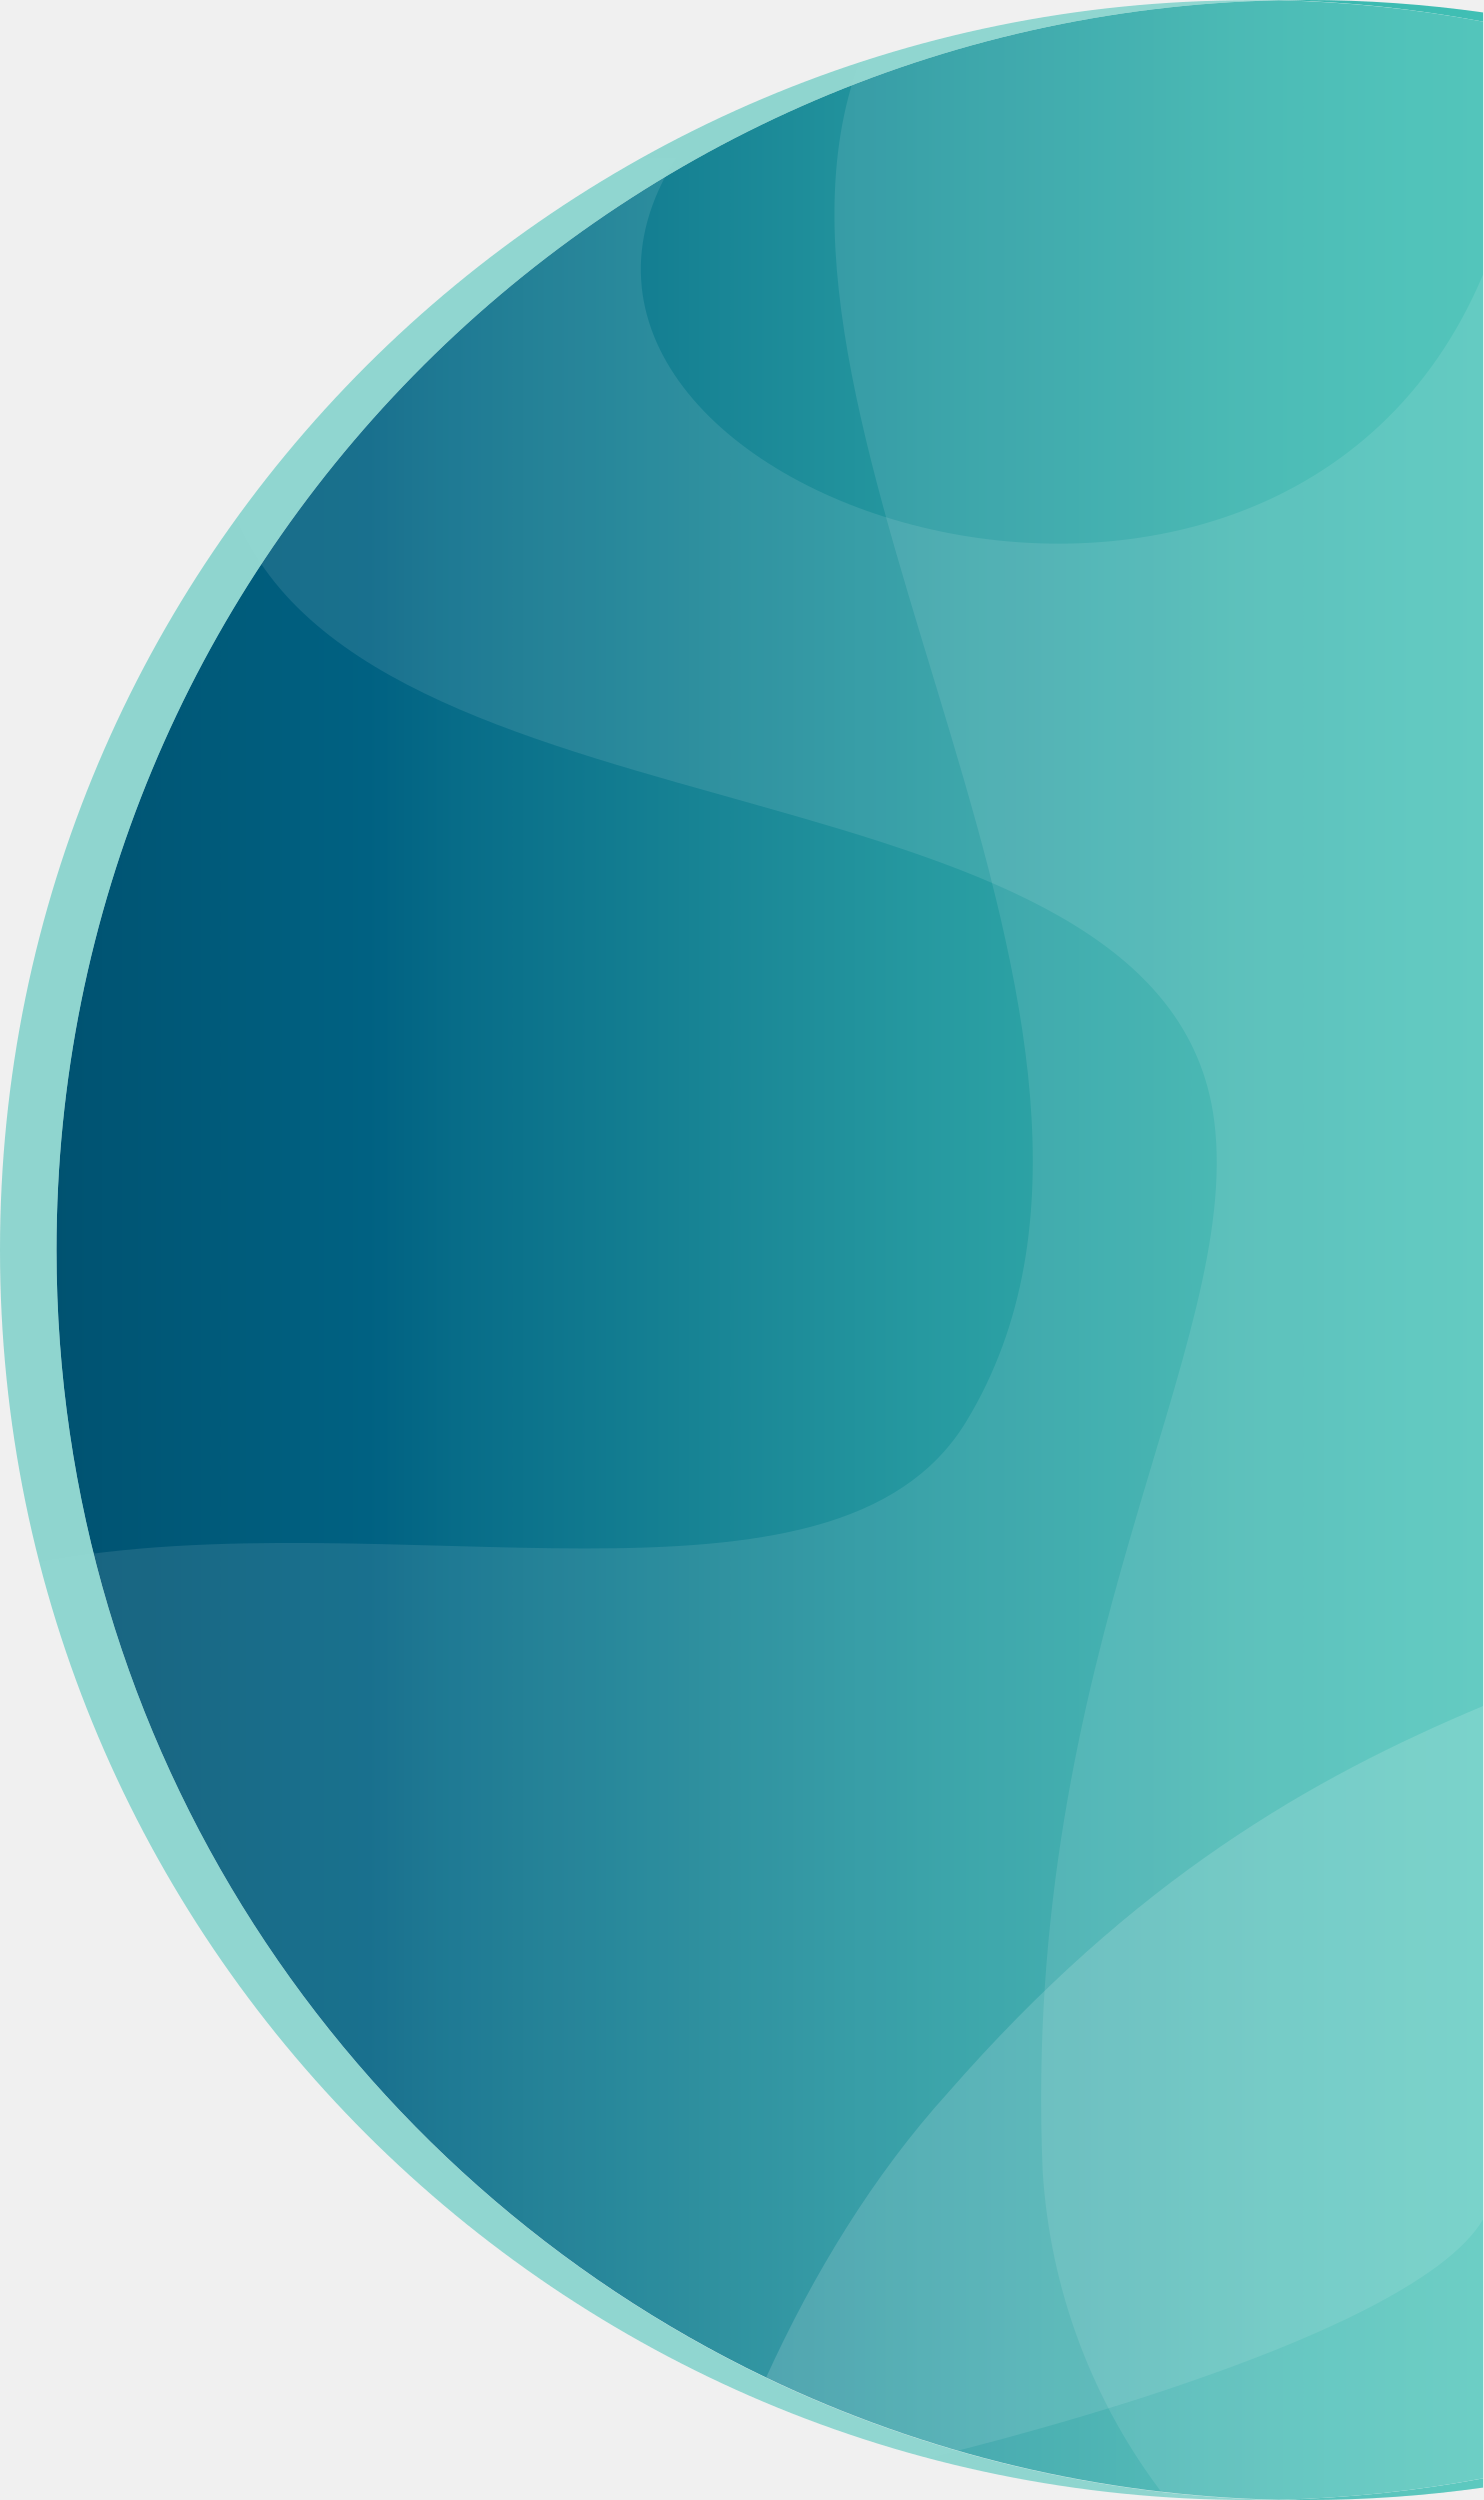
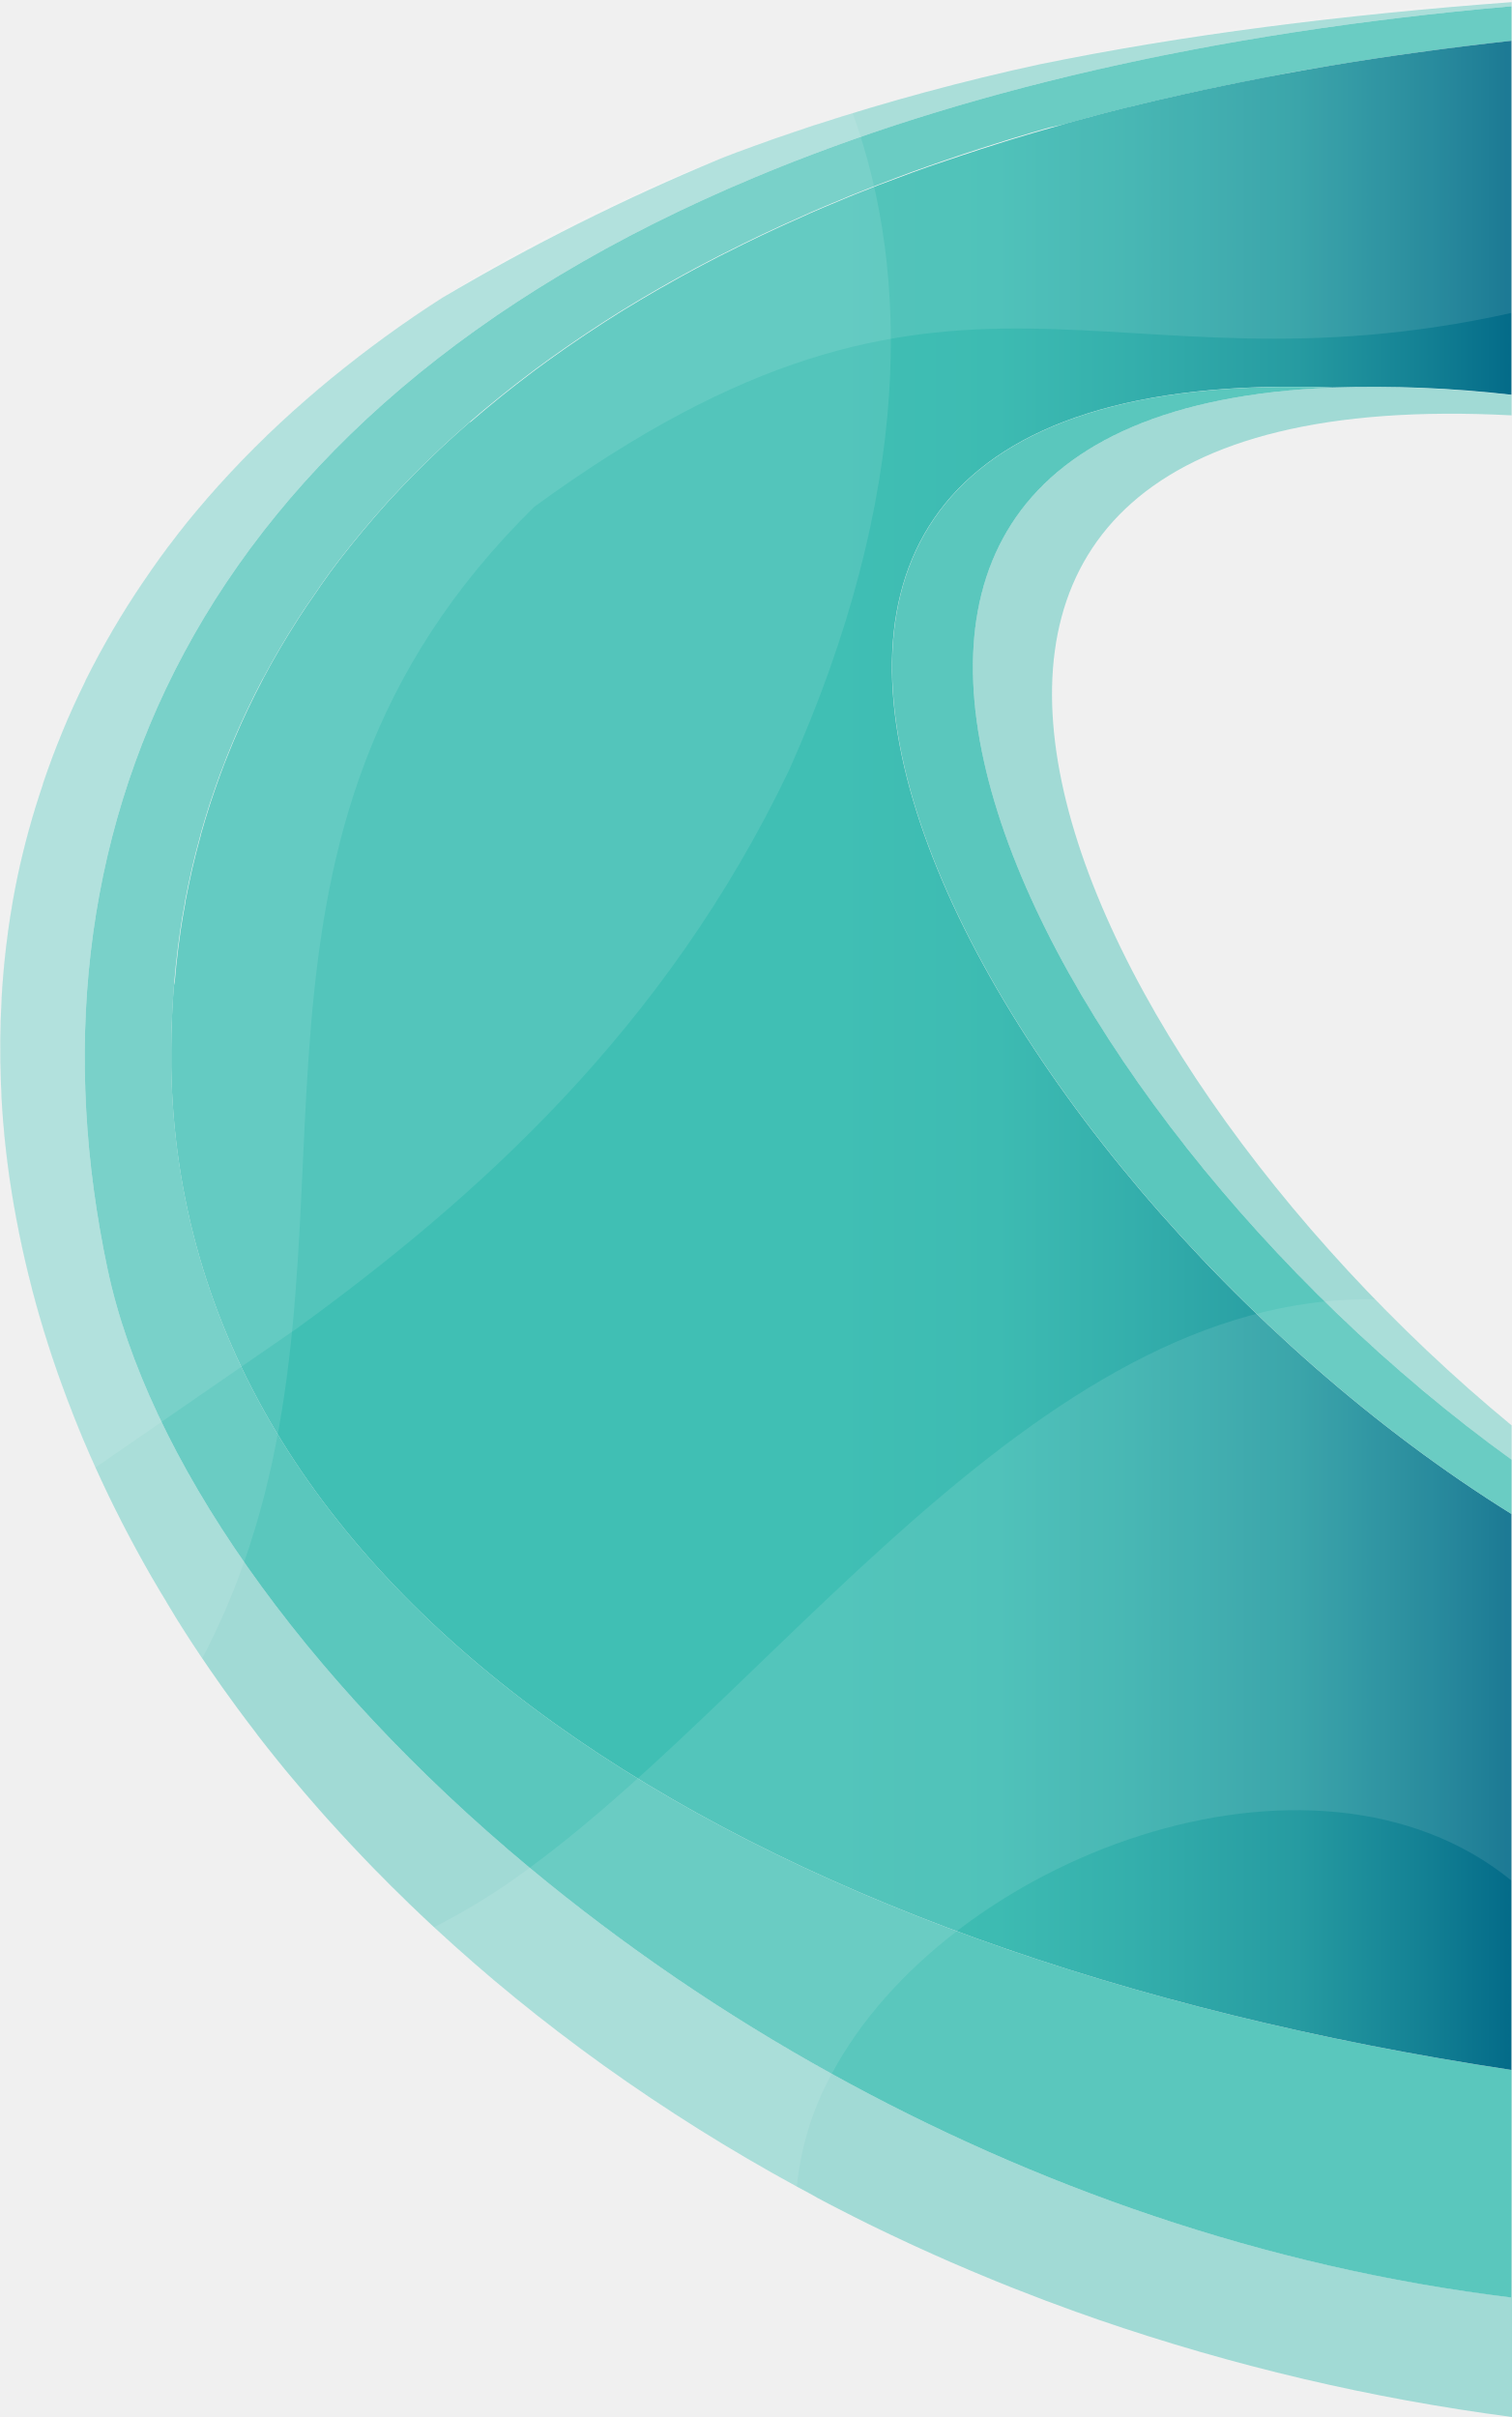
- <svg xmlns="http://www.w3.org/2000/svg" xmlns:xlink="http://www.w3.org/1999/xlink" viewBox="0 0 548.6 924.8">
+ <svg xmlns="http://www.w3.org/2000/svg" viewBox="0 0 579.73 926.94" id="contact-bg">
  <defs>
-     <linearGradient id="A" x1="-112.32" y1="4.01" x2="967.59" y2="4.01" gradientUnits="userSpaceOnUse">
-       <stop offset="0" stop-color="#00405d" />
-       <stop offset=".21" stop-color="#005f7f" />
-       <stop offset=".23" stop-color="#006182" />
-       <stop offset=".26" stop-color="#076c88" />
-       <stop offset=".42" stop-color="#2699a0" />
-       <stop offset=".54" stop-color="#39b5ae" />
-       <stop offset=".61" stop-color="#40bfb4" />
-       <stop offset=".69" stop-color="#3dbbb2" />
-       <stop offset=".77" stop-color="#34afac" />
-       <stop offset=".86" stop-color="#269ba1" />
-       <stop offset=".94" stop-color="#127f93" />
-       <stop offset="1" stop-color="#006686" />
+     <linearGradient id="A" x1="-38.61" y1="404.75" x2="1238.13" y2="404.75" gradientUnits="userSpaceOnUse">
+       <stop offset=".28" stop-color="#40bfb4" />
+       <stop offset=".33" stop-color="#3dbbb2" />
+       <stop offset=".37" stop-color="#34afac" />
+       <stop offset=".42" stop-color="#269ba1" />
+       <stop offset=".46" stop-color="#127f93" />
+       <stop offset=".49" stop-color="#006686" />
    </linearGradient>
-     <linearGradient id="B" y1="920.79" y2="920.79" xlink:href="#A" />
-     <linearGradient id="C" y1="462.4" y2="462.4" xlink:href="#A" />
  </defs>
-   <path d="M483.3 0H473a470.1 470.1 0 0 1 75.6 8V4.6A468 468 0 0 0 483.3 0z" fill="url(#A)" />
-   <path d="M483.3,924.8a468,468,0,0,0,65.3-4.6v-3.4a468.9,468.9,0,0,1-75.5,7.9Z" fill="url(#B)" />
-   <path d="M20.9,462.4c0,183.8,107.2,342.5,262.5,417.1a461.5,461.5,0,0,0,189.7,45.2,468.9,468.9,0,0,0,75.5-7.9V8A470.1,470.1,0,0,0,473,.1C222.4,5.6,20.9,210.5,20.9,462.4Z" fill="url(#C)" />
+   <g fill="#40bfb4">
+     <path d="M41.24 486.62c15.2 71.8 74.17 156.7 161.92 229.7a748.06 748.06 0 0 0 115.83 79c77.08 42.67 165.8 74.3 260.74 85.8v-87.26C282.43 749.1 69.1 612 65.7 409.36v-7.15l.08-5.8c0-1.87.1-3.74.18-5.6l.06-1.45.3-5.67a.62.62 0 0 0 0-.13l.4-5.52.12-1.34v-.1l.53-5.65v-.17q.28-2.73.63-5.45c0-.3.07-.6.1-.88l.06-.55q.36-2.8.76-5.6v-.2l.85-5.42c0-.16 0-.33.08-.5 0-.3.1-.62.16-.93l1-5.55a.5.5 0 0 0 0-.12v-.16l1.06-5.3.3-1.44 1.2-5.5c0-.13.07-.26.1-.4q.6-2.58 1.25-5.14c.12-.48.24-1 .37-1.44l1.45-5.45.06-.2v-.17l1.48-5.1c.14-.48.28-1 .43-1.44l1.68-5.4c0-.15.1-.3.15-.46l1.7-5 .37-1.06.12-.37 1.92-5.33.2-.48q.9-2.46 1.88-4.9l.53-1.32.05-.12 2.15-5.26.06-.12.18-.43q1-2.4 2.1-4.8c.1-.2.2-.42.28-.62l.35-.8 2.4-5.18c.1-.2.18-.4.28-.58q1.13-2.35 2.3-4.7l.7-1.4 2.63-5.1.25-.38.2-.37q1.22-2.28 2.46-4.54l.45-.8.34-.62q1.4-2.52 2.87-5c.13-.23.27-.45.4-.67q1.32-2.24 2.67-4.45l.63-1c.08-.13.16-.26.25-.4q1.52-2.48 3.1-4.94l.37-.58.1-.14q1.4-2.18 2.86-4.34l1-1.42 3.33-4.83.5-.7v-.07l4-5.64q1.76-2.4 3.57-4.74l.3-.37.33-.43 3.23-4.1 1.13-1.4 3.8-4.64.73-.86q1.67-2 3.38-4l.5-.58.72-.83q2-2.27 4-4.52l.57-.63a2.73 2.73 0 0 0 .23-.25q1.77-1.93 3.58-3.85l.74-.78.57-.62q2.1-2.22 4.28-4.43l.9-.9 3.74-3.73.87-.85.54-.53q2.24-2.17 4.52-4.33l.74-.68.25-.24q1.93-1.82 3.92-3.6l.16-.14 1.34-1.22q2.35-2.12 4.77-4.22l.55-.48.54-.46q2-1.74 4.07-3.48l1.62-1.35 5-4.1 1.2-.96q2.1-1.68 4.24-3.35l1.7-1.33 5.24-4 1.33-1 4.38-3.2.84-.6 1-.72q2.7-1.94 5.46-3.86l1.45-1q2.25-1.56 4.55-3.1l1.94-1.3q2.83-1.9 5.7-3.75l1.55-1q2.34-1.5 4.72-3l.86-.54 1.18-.73 6.28-3.8 1.4-.82 4.87-2.85 1.44-.83.72-.4c2-1.18 4.12-2.34 6.2-3.5l1.8-1 5-2.72 2.3-1.22q3.2-1.7 6.43-3.36l.47-.24 1.45-.73q2.58-1.32 5.2-2.6l2.4-1.2 7.24-3.5 1.5-.7 5.33-2.48 1.1-.5 1.42-.65 6.93-3.1 2.18-1 5.5-2.36 2.64-1.1 7.16-3 1.06-.42 1.25-.5 5.7-2.25.63-.24 2.1-.82q3.68-1.42 7.42-2.82l5.35-2 .63-.23q2.8-1 5.6-2l.65-.23 2.22-.77 3.47-1.2 7.08-2.4 6.5-2.13 5.44-1.73 1.15-.36 3.14-1 2.1-.65 1.43-.44 6.74-2.02 4.7-1.36 2.12-.6 4.5-.98 2.56-.7 3.9-1.06 3.1-.84 3.36-.9 3.7-1 2.74-.7 4.4-1.12 1.82-.45h.2l5.2-1.27.33-.08 6.97-1.66h.15l.28-.07 7.6-1.73.42-.1 7.33-1.6.62-.14 7.22-1.52.7-.15q3.6-.75 7.23-1.47l.75-.15 8.02-1.56L493 28.2l.64-.12 7.65-1.37.5-.08 8.22-1.4q33.47-5.6 69.7-9.58V2.4C463 12.63 366.86 35.62 289.5 68 71.26 159.17 6.76 323.6 41.24 486.62z" opacity=".85" />
+     <path d="M312.44 48l-.66.2-5.92 2-1.5.5-5.24 1.8-2.07.7-7.2 2.58-4.36 1.6-2.75 1-4.1 1.57-2.56 1a844.47 844.47 0 0 0-106.4 53.23q-5.7 3.66-11.18 7.4l-.24.17-5.12 3.54-.52.38q-2.4 1.68-4.75 3.4l-.68.5q-2.26 1.65-4.5 3.32l-.76.57q-2.2 1.64-4.35 3.3l-.76.6q-2.16 1.67-4.27 3.34l-.72.57q-2.15 1.7-4.24 3.42l-.64.52q-2.16 1.77-4.28 3.56l-.48.4q-2.23 1.9-4.4 3.78l-.25.22a382.74 382.74 0 0 0-38.21 38.14l-.2.25q-1.77 2.06-3.5 4.1l-.34.4q-1.66 2-3.3 4l-.4.5q-1.6 2-3.16 4l-.4.52q-1.55 2-3.06 4l-.4.5-3 4.07-.32.44q-1.53 2.1-3 4.23l-.2.3q-1.57 2.23-3.1 4.5h0a325.25 325.25 0 0 0-22.2 37.95v.08q-1.16 2.34-2.27 4.7l-.17.35q-1 2.22-2.07 4.45l-.23.52q-1 2.16-1.92 4.32l-.26.6-1.8 4.28-.26.63q-.88 2.14-1.73 4.3l-.24.6q-.86 2.17-1.68 4.37l-.2.54q-.84 2.26-1.65 4.53l-.14.38q-.84 2.4-1.65 4.8v.13a309.39 309.39 0 0 0-9.77 35.56h0l-1 5c0 .15 0 .3-.08.43l-.84 4.63c0 .22-.07.45-.1.67l-.73 4.4-.12.82-.64 4.3-.12.9-.67 5.16-.48 4.25c0 .3-.07.6-.1.9q-.22 2.16-.42 4.32c0 .28-.05.56-.07.83l-.37 4.47c0 .23 0 .45-.05.68l-.3 4.72v.42q-.9 15.72-.3 31.57v.05l.23 5.12v.6l.28 4.57.06.9.32 4.3c0 .36.07.72.1 1.08l.37 4.12.12 1.2.43 4 .14 1.26.48 4 .17 1.28.54 4 .18 1.26.8 5.18q.33 2.08.7 4.17l.18 1.06.8 4.38c0 .28.1.55.16.83l.94 4.83c0 .12 0 .25.07.37q2.16 10.62 4.93 21.22v.06q.68 2.57 1.38 5.12l.2.76 1.26 4.43.33 1.1 1.2 4.06.42 1.33 1.2 3.85 1.68 5.18.52 1.53 1.25 3.65.54 1.57 1.3 3.6.58 1.58 1.34 3.63.58 1.54 1.42 3.67.58 1.5 1.5 3.76.56 1.38 1.64 4 .5 1.16 1.87 4.35.33.76q4.53 10.35 9.63 20.62l.4.76q1.07 2.14 2.16 4.3l.62 1.2 2 3.84.78 1.46 1.92 3.58.86 1.57q.93 1.73 1.9 3.45l.92 1.64 1.9 3.36 1 1.7 1.93 3.3 1 1.7 2 3.3 1 1.7 2 3.3 1 1.67 2.1 3.34 1 1.58 2.22 3.45.95 1.46q1.2 1.82 2.4 3.63l.84 1.26 3.3 4.84q5.07 7.4 10.45 14.7l.25.34q1.64 2.22 3.3 4.44l.8 1.05 2.82 3.7 1 1.36 2.63 3.38 1.2 1.52 3.84 4.8 2.52 3.1 1.36 1.64 2.53 3 1.4 1.66 2.55 3 1.43 1.66 2.6 3 1.44 1.64 2.65 3 1.44 1.6 2.75 3 1.38 1.52q1.44 1.57 2.9 3.13l1.3 1.4q1.56 1.66 3.13 3.3l1.13 1.2 3.55 3.7.76.78q6.62 6.78 13.5 13.43l.65.62q1.93 1.88 3.9 3.73l1.17 1.1q1.7 1.62 3.44 3.22l.82.76q3.42 3.17 6.92 6.3l.28.26q3.54 3.17 7.14 6.3l1 .88q3.57 3.1 7.2 6.17l.7.58q7.6 6.4 15.45 12.6l.66.52q3.93 3.1 7.93 6.16l.4.3q8.28 6.33 16.85 12.48l.1.07a714.13 714.13 0 0 0 74.13 46.47l5.7 3.07 2.27 1.3 4.5 2.37 2.62 1.35q2.16 1.13 4.34 2.22l2.54 1.3 5.18 2.58 1.67.82q3.4 1.68 6.84 3.3l2 .93 5.1 2.4 2.38 1.1 7.2 3.26 6.14 2.72 1 .43q3.72 1.62 7.47 3.2l.9.38q3.24 1.38 6.5 2.7l1.65.68 6.13 2.47 1.44.57q11.63 4.6 23.52 8.87l.6.2 7.64 2.7.4.14a811.61 811.61 0 0 0 158.52 37.27v-45.84C484.8 869.62 396.07 838 319 795.32a748.06 748.06 0 0 1-115.83-79c-87.75-73-146.73-157.9-161.92-229.7C6.76 323.6 71.26 159.17 289.5 68 366.86 35.62 463 12.63 579.73 2.4V.82c-65.24 4.86-126.36 12.6-181 23.86A885.29 885.29 0 0 0 312.44 48z" opacity=".45" />
+   </g>
+   <path d="M509.75 25.26l-8.43 1.44-8.3 1.5-7.44 1.4-.72.14-8.05 1.57q-3.63.72-7.23 1.47l-.7.15-7.22 1.52-.62.14-7.33 1.6-.42.1-7.6 1.73-.28.07h-.15l-7.3 1.74-5.2 1.27h-.2l-1.82.45-4.4 1.12-2.74.7-3.7 1-3.36.9-3.1.84-3.9 1.06-2.52.76-4.36 1.23-2.12.6-4.7 1.36-1.74.52-5 1.5-1.43.44-2.1.65-3.14 1-1.15.36-5.44 1.73-.88.3-5.63 1.84-.8.27-9.8 3.3-2.22.77-.65.23q-2.82 1-5.6 2l-.63.23-5.35 2q-3.75 1.37-7.42 2.77l-2.1.82-.63.24-5.7 2.25-1.25.5-1.06.42-7.16 3-2.64 1.1-5.5 2.36-2.18 1-6.93 3.1-1.42.65-1.1.5-6.83 3.18-7.24 3.5-2.4 1.2q-2.6 1.3-5.2 2.6l-1.45.73-.47.24q-3.24 1.67-6.43 3.36l-2.3 1.22-5 2.72-1.8 1-6.2 3.5-.72.4-1.44.83-4.87 2.85-1.4.82-.28.17-6 3.62-1.18.73-.86.54q-2.38 1.5-4.72 3l-1.55 1q-2.88 1.86-5.7 3.75l-1.94 1.3q-2.3 1.53-4.55 3.1l-1.45 1q-2.76 1.92-5.46 3.86l-1 .72-.84.6-4.38 3.2-1.33 1-5.24 4-1.7 1.33q-2.14 1.66-4.24 3.35l-1.2.96-5 4.1-1.62 1.35q-2.05 1.74-4.07 3.48l-.54.46-.57.28q-2.4 2.1-4.77 4.22l-1.34 1.22-.16.14q-2 1.8-3.92 3.6l-.25.24-.74.68q-2.28 2.16-4.52 4.33l-.54.53-.87.85-3.74 3.73-.9.9q-2.16 2.2-4.28 4.43l-.57.62-.74.78q-1.82 1.92-3.58 3.85a2.73 2.73 0 0 1-.23.25l-.57.63q-2 2.25-4 4.52l-.72.83-.5.58q-1.7 2-3.38 4l-.73.86-3.8 4.64-1.13 1.4-3.23 4.1-.33.43-.3.37q-1.8 2.36-3.57 4.74l-4 5.64v.07l-.5.7-3.33 4.83-1 1.42q-1.45 2.16-2.86 4.34l-.1.14-.37.58q-1.6 2.46-3.1 4.94l-.25.4-.63 1q-1.35 2.22-2.67 4.45l-.4.67q-1.45 2.5-2.87 5l-.34.62-.45.8q-1.25 2.26-2.46 4.54l-.2.37-.15.3-2.63 5.1-.7 1.4q-1.17 2.34-2.3 4.7l-.28.58-2.4 5.18-.35.8-.28.62q-1.06 2.38-2.1 4.8l-.18.43-.06.12-2.2 5.38-.53 1.32q-1 2.44-1.88 4.9l-.2.48-1.92 5.33-.12.37-.37 1.06-1.7 5c0 .16-.1.3-.15.46l-1.68 5.4-.43 1.44-1.48 5.1v.17l-.06.2-1.45 5.45-.37 1.44q-.65 2.56-1.25 5.14c0 .13-.07.26-.1.4l-1.2 5.5-.3 1.44-1.06 5.3v.16a.5.5 0 0 1 0 .12l-1 5.55-.16.93c0 .16 0 .33-.08.5l-.85 5.42v.2q-.4 2.8-.76 5.6l-.06.55c0 .3-.08.6-.1.88q-.34 2.72-.63 5.45v.17l-.53 5.65v.1L66.7 378l-.4 5.52a.62.62 0 0 1 0 .13h0l-.3 5.67-.06 1.45-.18 5.6v.12l-.08 5.7v7.15c3.4 202.65 216.72 339.74 514 384.5V580.6c-209-130.06-376.3-443.36-68.63-432a469.11 469.11 0 0 1 68.63 2.79V15.63q-36.26 4-69.7 9.58z" fill="url(#A)" />
+   <g fill="#40bfb4">
+     <path d="M511.1 148.65c-307.66-11.4-140.33 301.9 68.63 432V559.8C393.44 425.26 260.1 158.73 511.1 148.65z" opacity=".85" />
+     <path d="M579.73 559.8v-13.15c-178-146.77-285.9-402.34 0-387.36v-7.84c-340.88-36.72-201.36 262.93 0 408.35z" opacity=".45" />
+   </g>
  <g fill="#fff">
-     <path d="M350.8 774c-27.7 30.6-49.9 67.1-67.4 105.5a461.3 461.3 0 0 0 199.9 45.3 468 468 0 0 0 65.3-4.6V631.1c-63.7 26.7-129 64.1-197.8 142.9z" opacity=".15" />
-     <path d="M317.9,23c-50.5,135.5,127,358.9,39.5,502.9-48.5,79.9-213.3,27.9-342.9,51.9C56,739.2,182.3,866.4,343.1,909.3c0,0,177.8-41.6,205.5-88.3V8a470,470,0,0,0-86.2-8A463.2,463.2,0,0,0,317.9,23Z" opacity=".1" />
-     <path d="M250 58.6h-13.1A464.2 464.2 0 0 0 87.5 191.7c51.4 123.8 344.5 85.6 361.7 223.2 10.3 83.3-71.6 196.1-63.5 388.1a219.2 219.2 0 0 0 45.4 120.8c10.3.6 20.8 1 31.3 1a470 470 0 0 0 86.2-8V101.6c-77 182.9-377 80.6-298.6-43z" opacity=".1" />
+     <path d="M258.5 68C107.9 131 28.5 229.22 6.44 337.33a329.72 329.72 0 0 0-5.08 95.07c6.1 68.93 32.56 138.8 76.18 203.65a271 271 0 0 0 16.08-37c48.14-136.6-16.68-278.75 111.3-404.7C367 76.25 422.65 155 579.73 120V0C448.9 8.68 342.6 32.8 258.5 68z" opacity=".1" />
+     <path d="M327 43.35Q290.56 54.5 258.5 68C107.9 131 28.5 229.22 6.44 337.33a329.72 329.72 0 0 0-5.08 95.07C5.2 476 17.23 520 36.57 562.82l77.36-53.4C182.46 459.57 255 395.16 302.75 295.1c23.4-52.32 35.3-100.37 38.2-143.42 2.75-40.82-2.6-77.14-13.95-108.33zm200.4 454.98q6.24.12 12.55.73c-133.07-12.9-236.7 143.78-336.8 217.25a249.61 249.61 0 0 1-36.8 22.85 691.82 691.82 0 0 0 139.26 99.57A112.73 112.73 0 0 1 319 795.32c44.2-82.78 184.4-136.16 260.74-74.07v-174.6a643.36 643.36 0 0 1-52.34-48.31z" opacity=".1" />
  </g>
-   <path d="M20.9,462.4C20.9,210.5,222.4,5.6,473,.1H462.4C207,0,0,207,0,462.4S207,924.8,462.4,924.8h10.7a461.5,461.5,0,0,1-189.7-45.2C128.1,804.9,20.9,646.2,20.9,462.4Z" fill="#40bfb4" opacity=".55" />
</svg>
